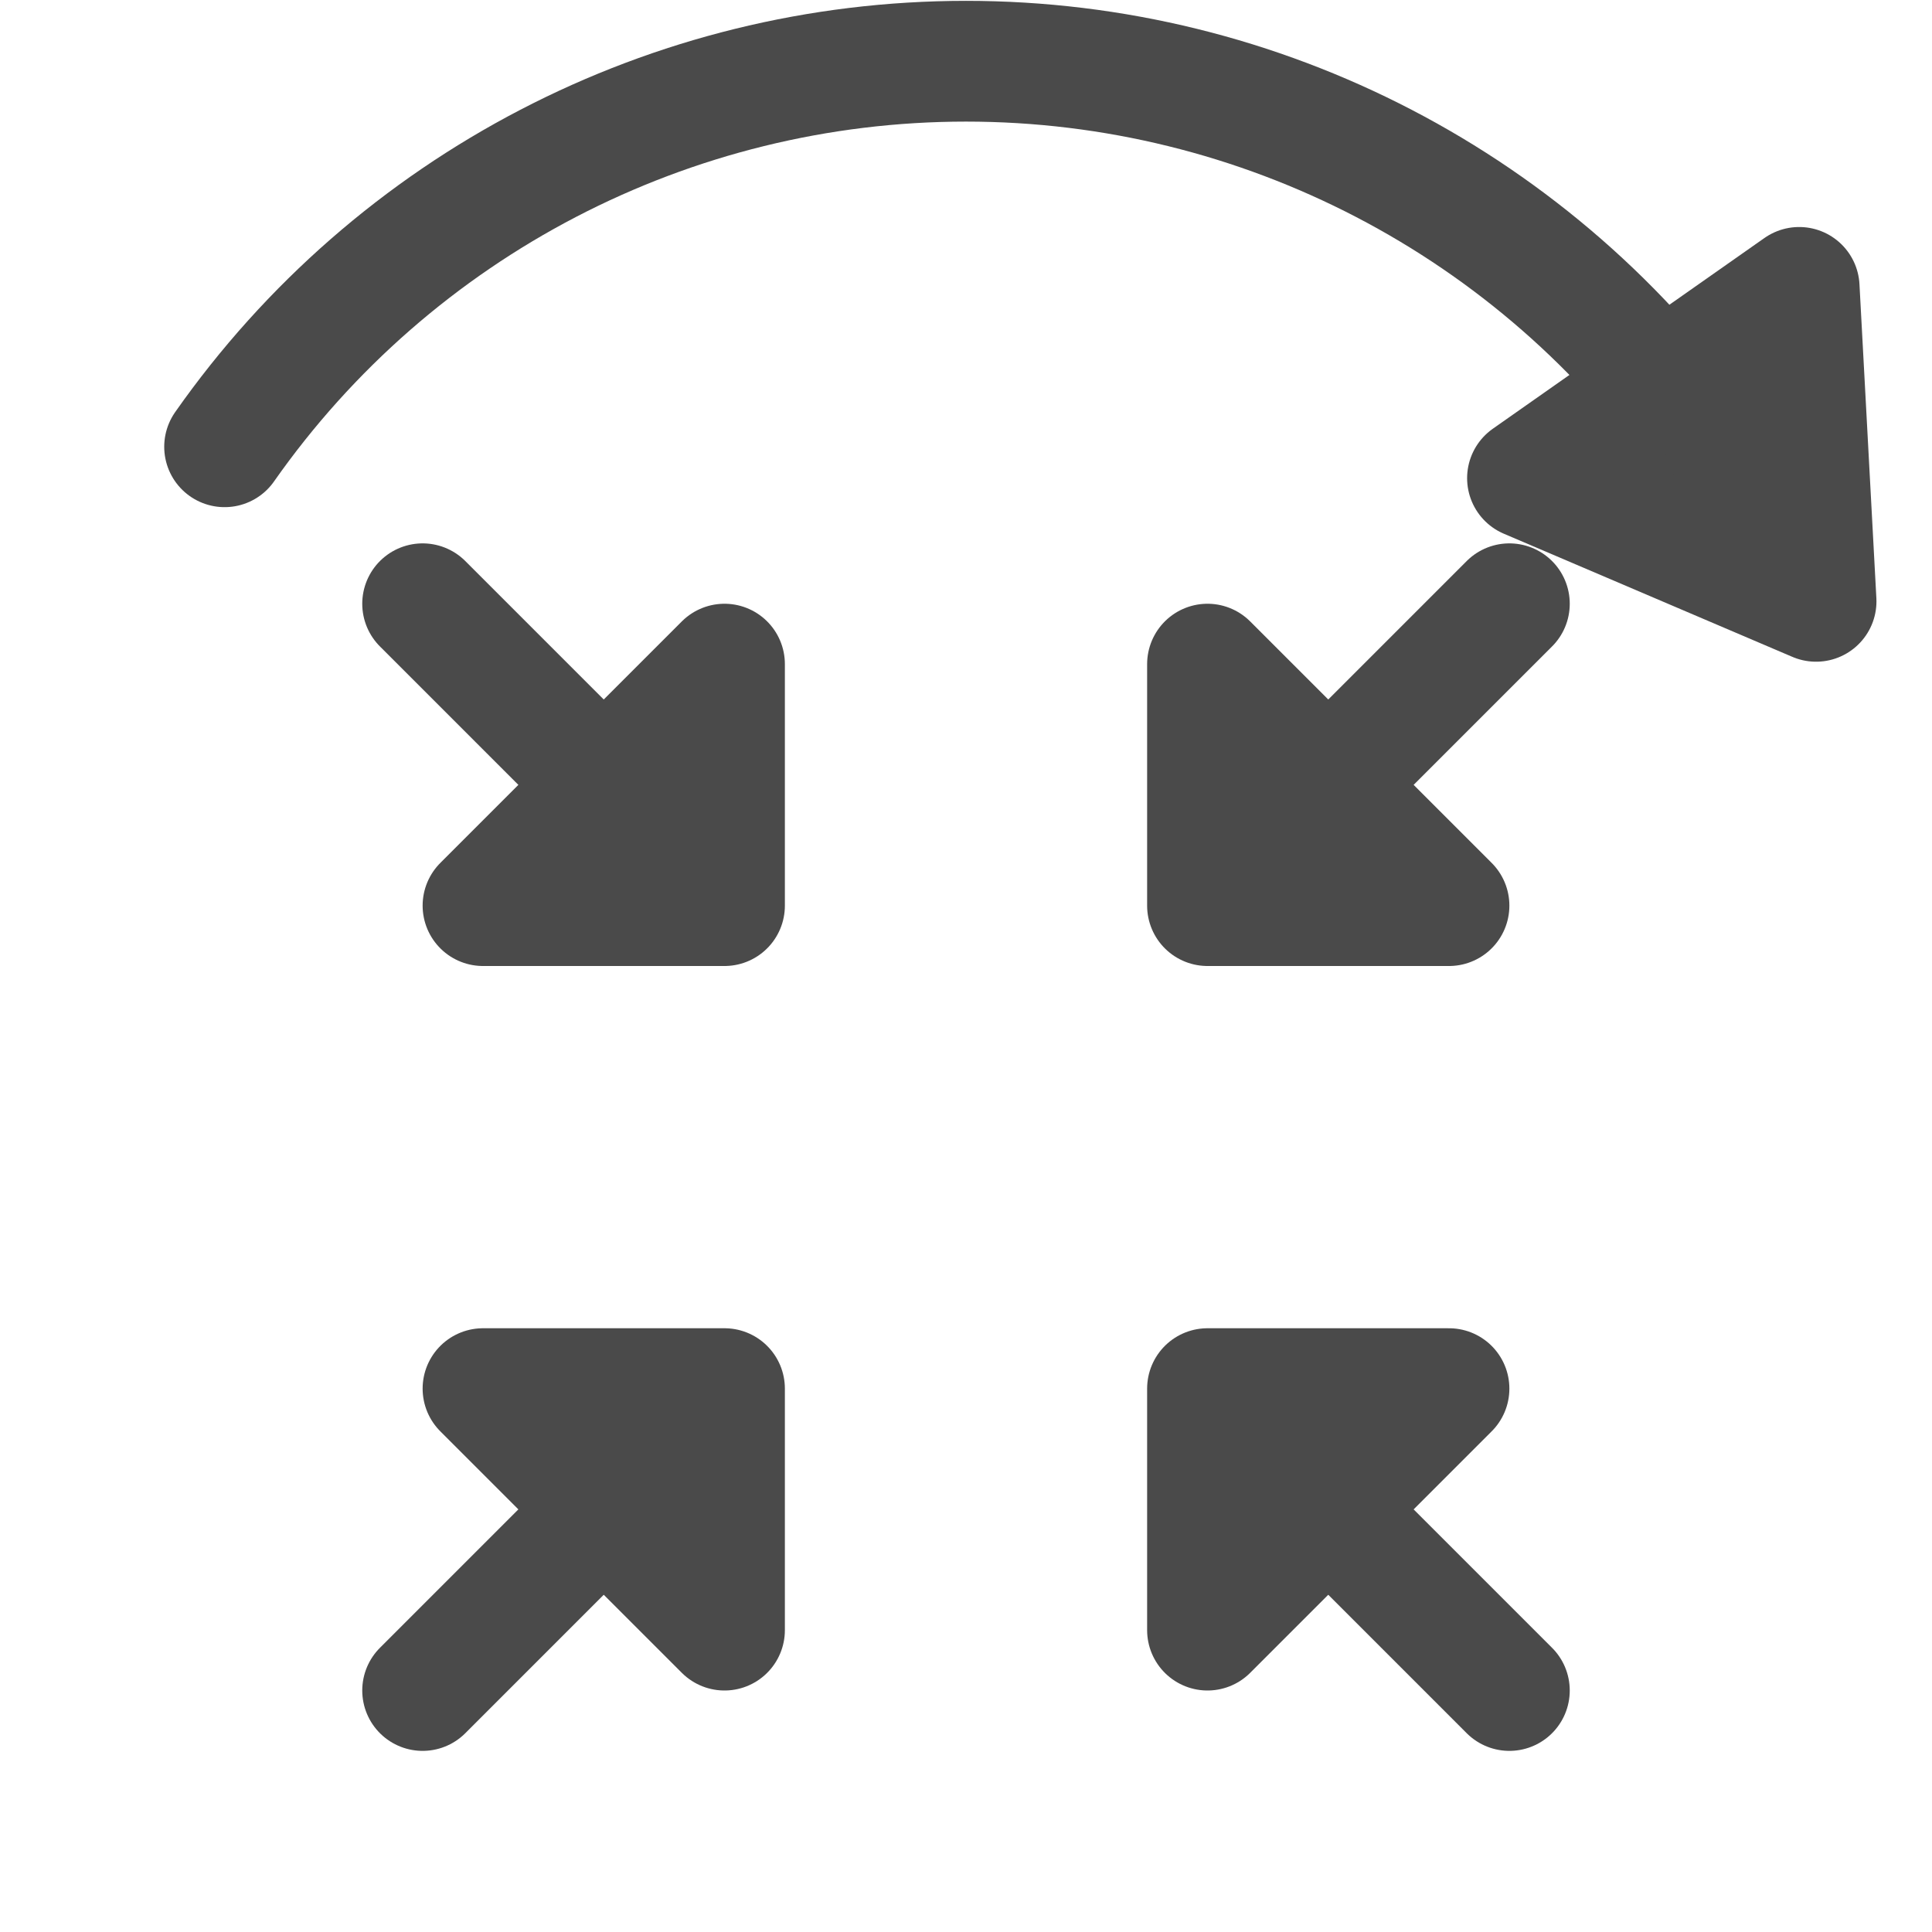
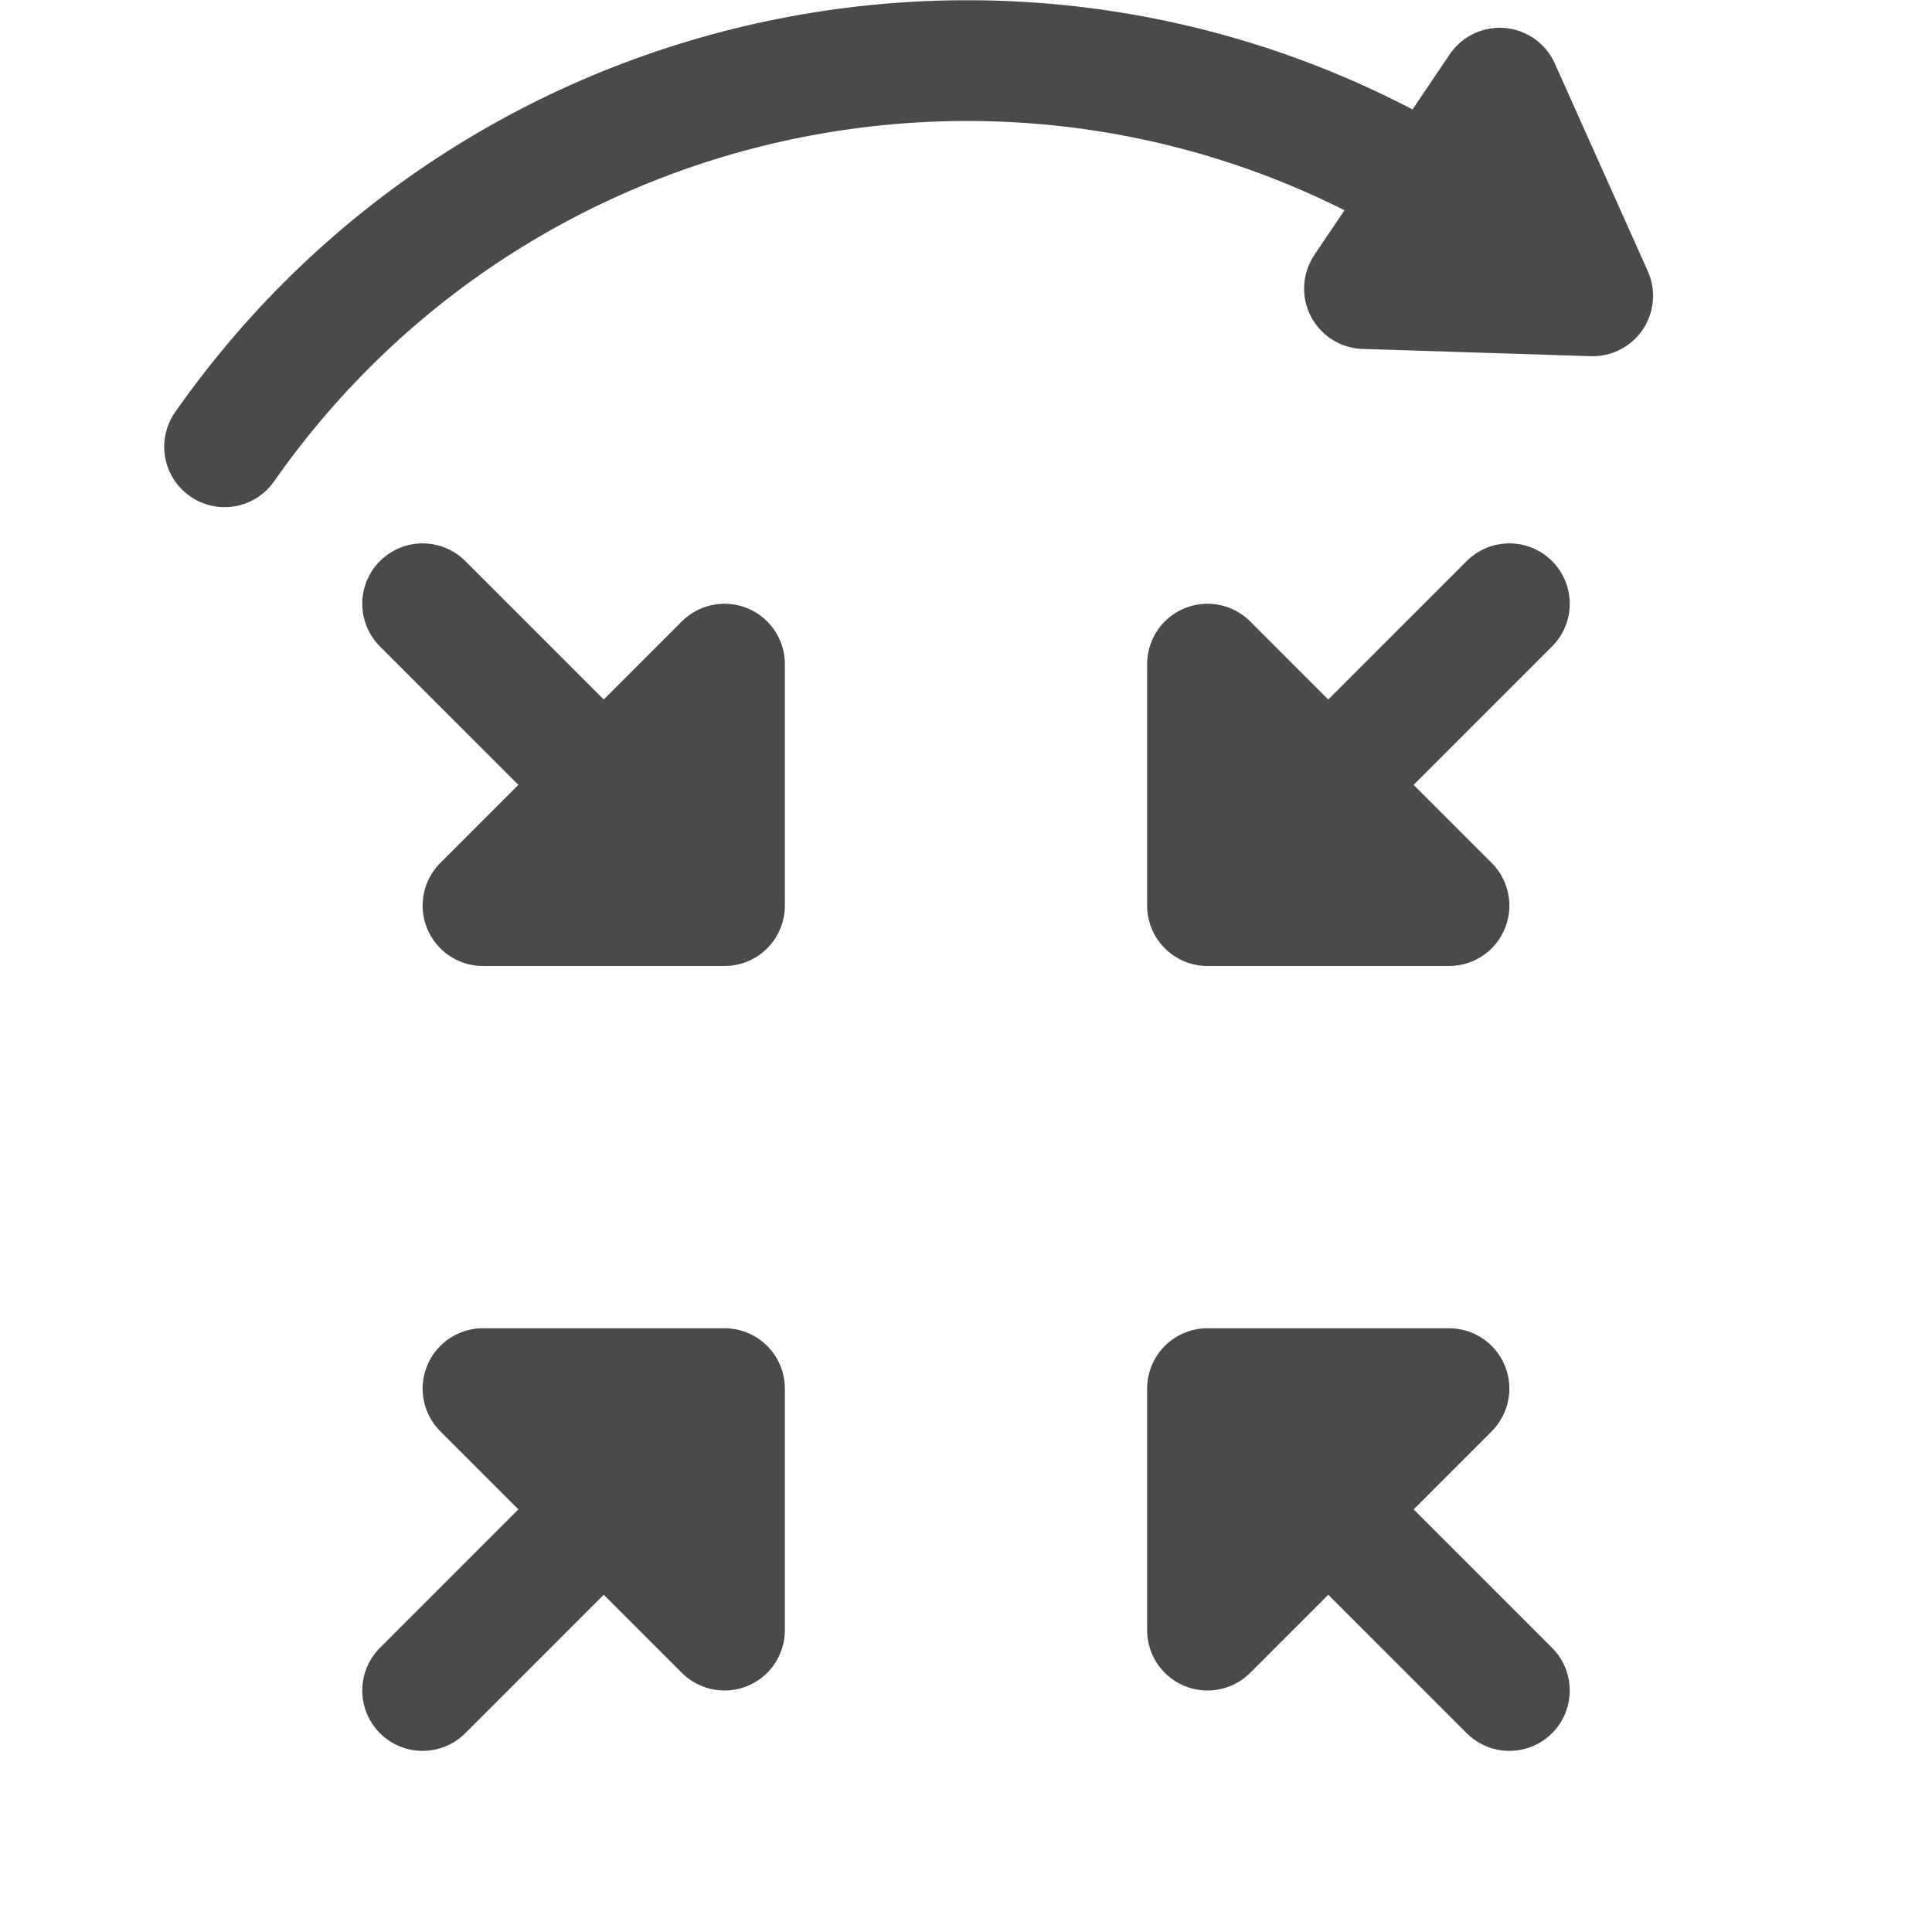
<svg xmlns="http://www.w3.org/2000/svg" width="16" height="16" viewBox="0 0 16 16" fill="none">
-   <path d="M1.86 3.7A7.5 7.5 0 0 1 14.14 3.7M12.5 5L11 6.5M12.5 14L11 12.5M3.5 14L5 12.5M3.5 5L5 6.5" stroke="#4A4A4A" stroke-linecap="round" stroke-linejoin="round" />
-   <path d="M12.65 3.96L15.04 4.98L14.9 2.38ZM12 7.5L10 7.5L10 5.5ZM12 11.5L10 11.5L10 13.5ZM4 11.5L6 11.5L6 13.5ZM4 7.5L6 7.5L6 5.5Z" fill="#4A4A4A" stroke="#4A4A4A" stroke-linecap="round" stroke-linejoin="round" />
+   <path d="M1.86 3.7A7.5 7.5 0 0 1 12.19 1.78M12.5 5L11 6.5M12.5 14L11 12.5M3.5 14L5 12.5M3.5 5L5 6.5" stroke="#4A4A4A" stroke-linecap="round" stroke-linejoin="round" />
+   <path d="M12.42 0.73L13.19 2.45L11.3 2.39ZM12 7.5L10 7.5L10 5.5ZM12 11.5L10 11.5L10 13.5ZM4 11.5L6 11.5L6 13.5ZM4 7.5L6 7.5L6 5.5Z" fill="#4A4A4A" stroke="#4A4A4A" stroke-linecap="round" stroke-linejoin="round" />
</svg>
